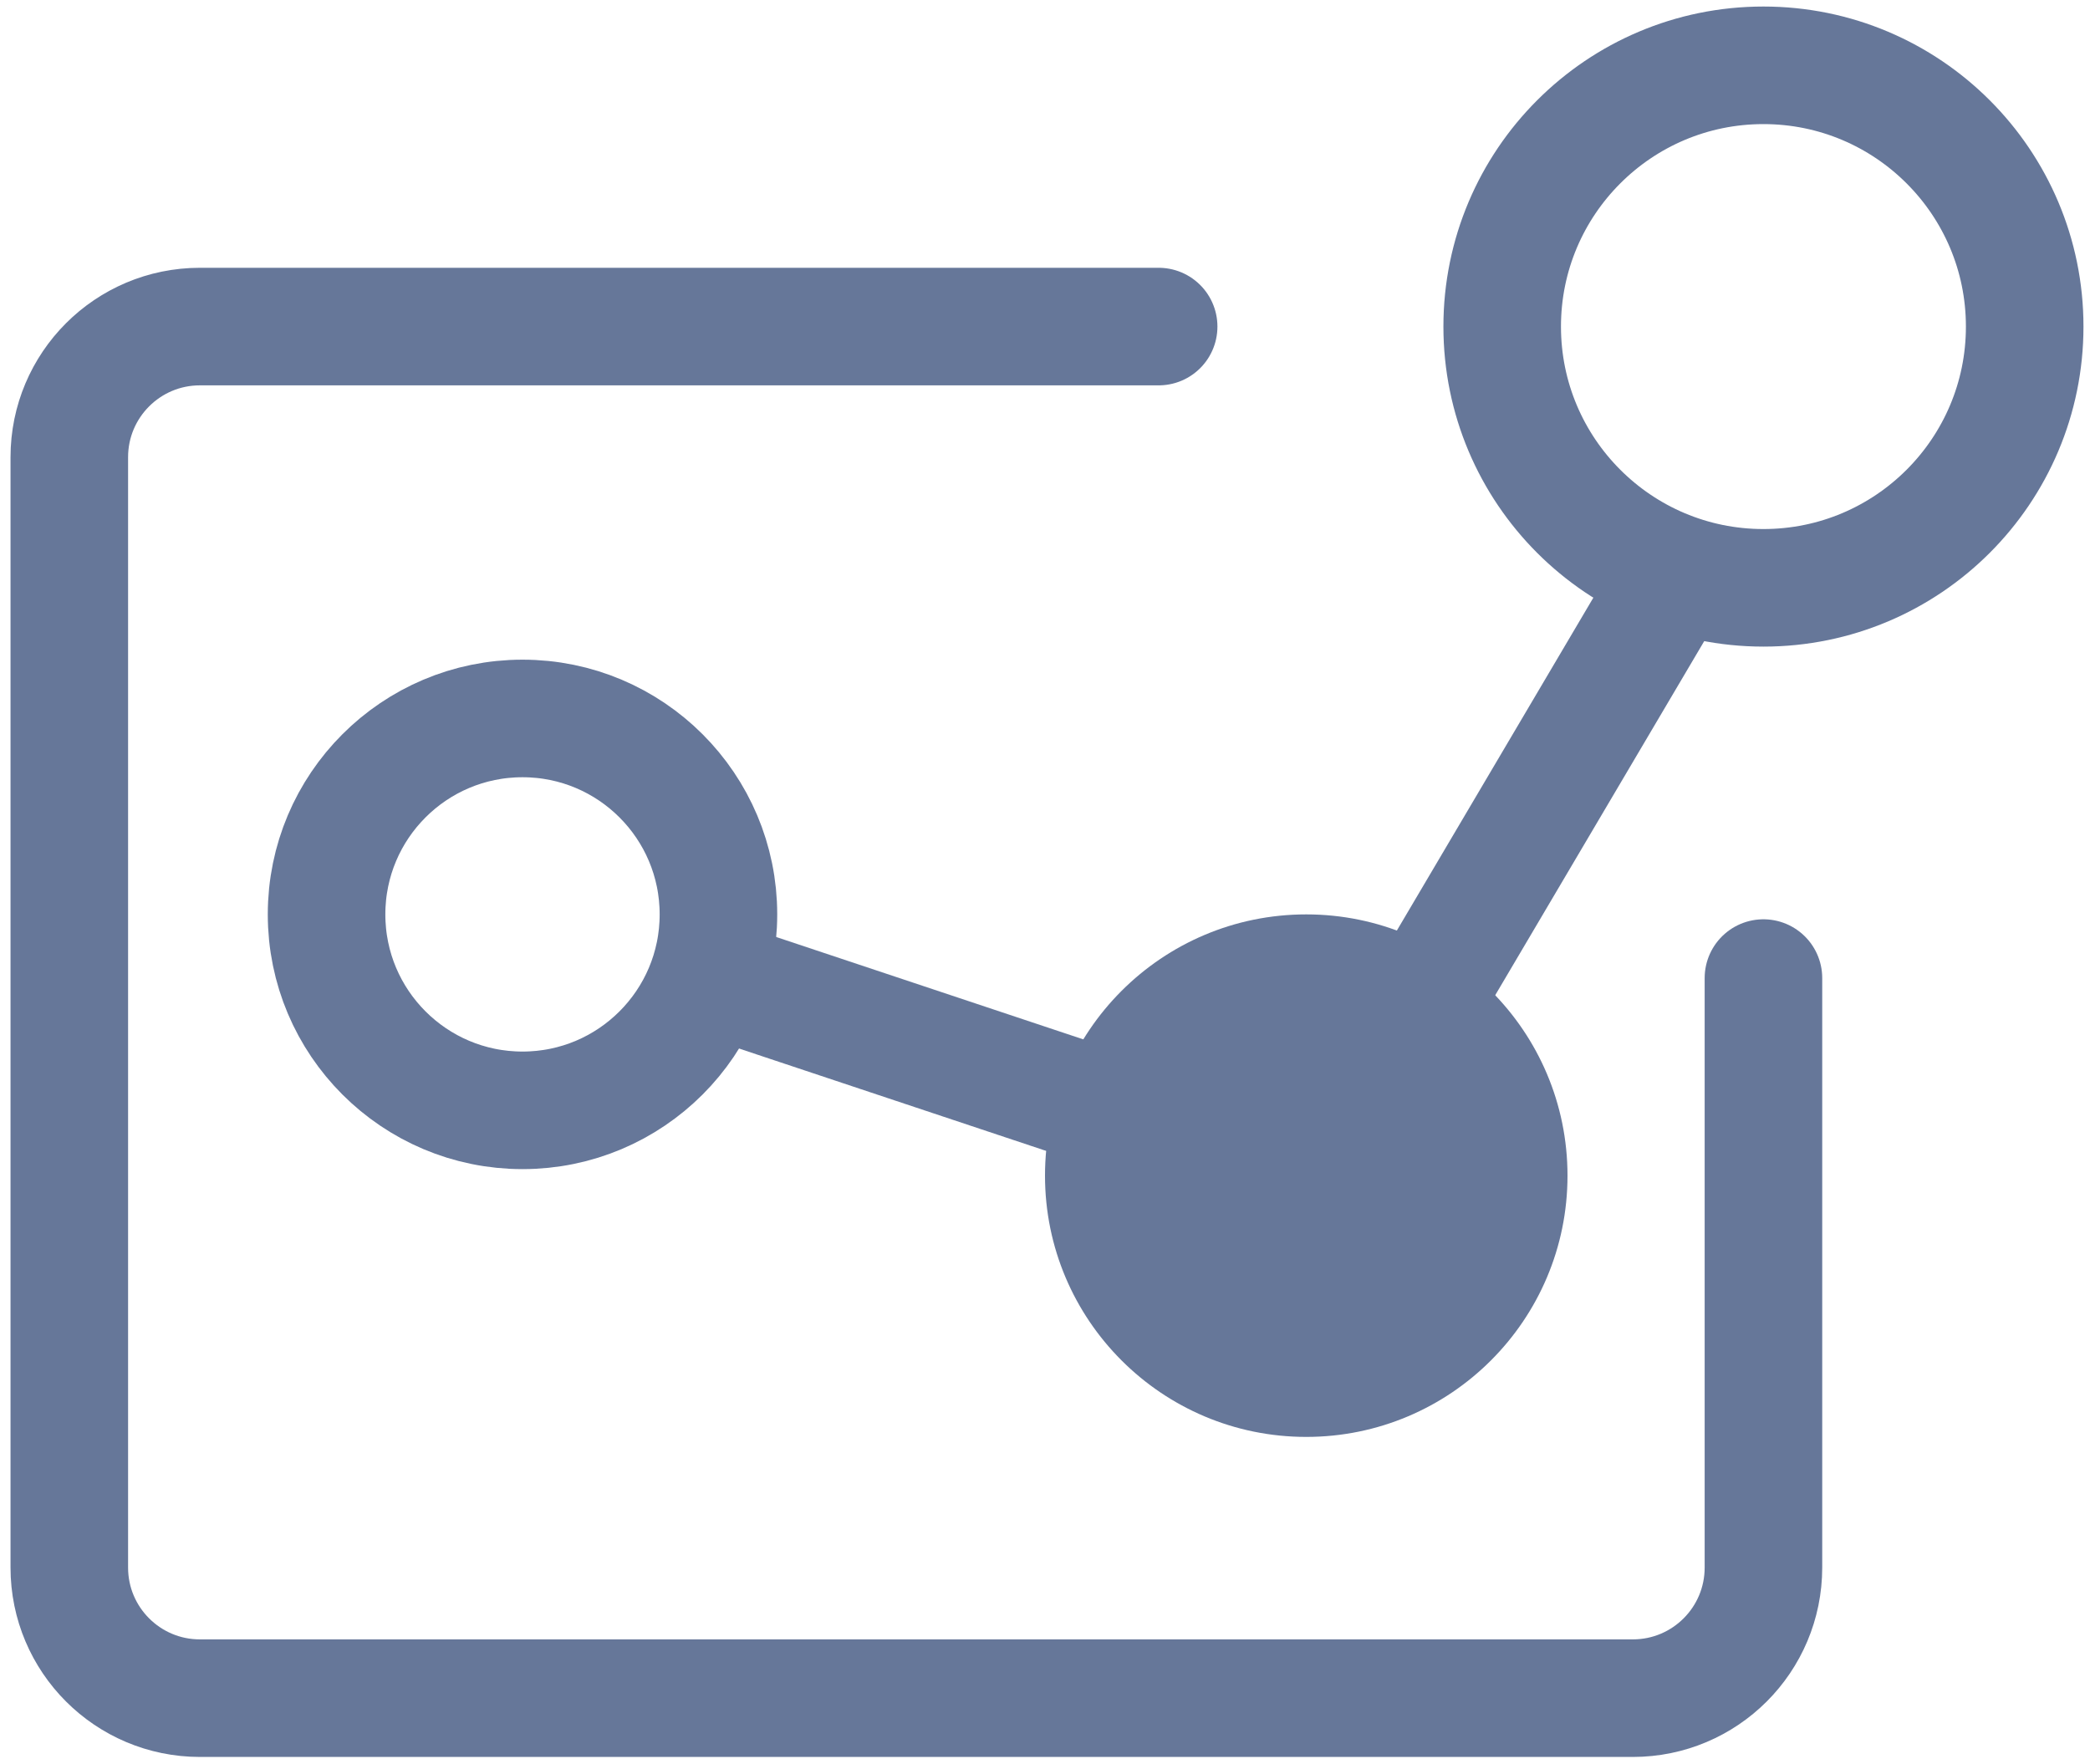
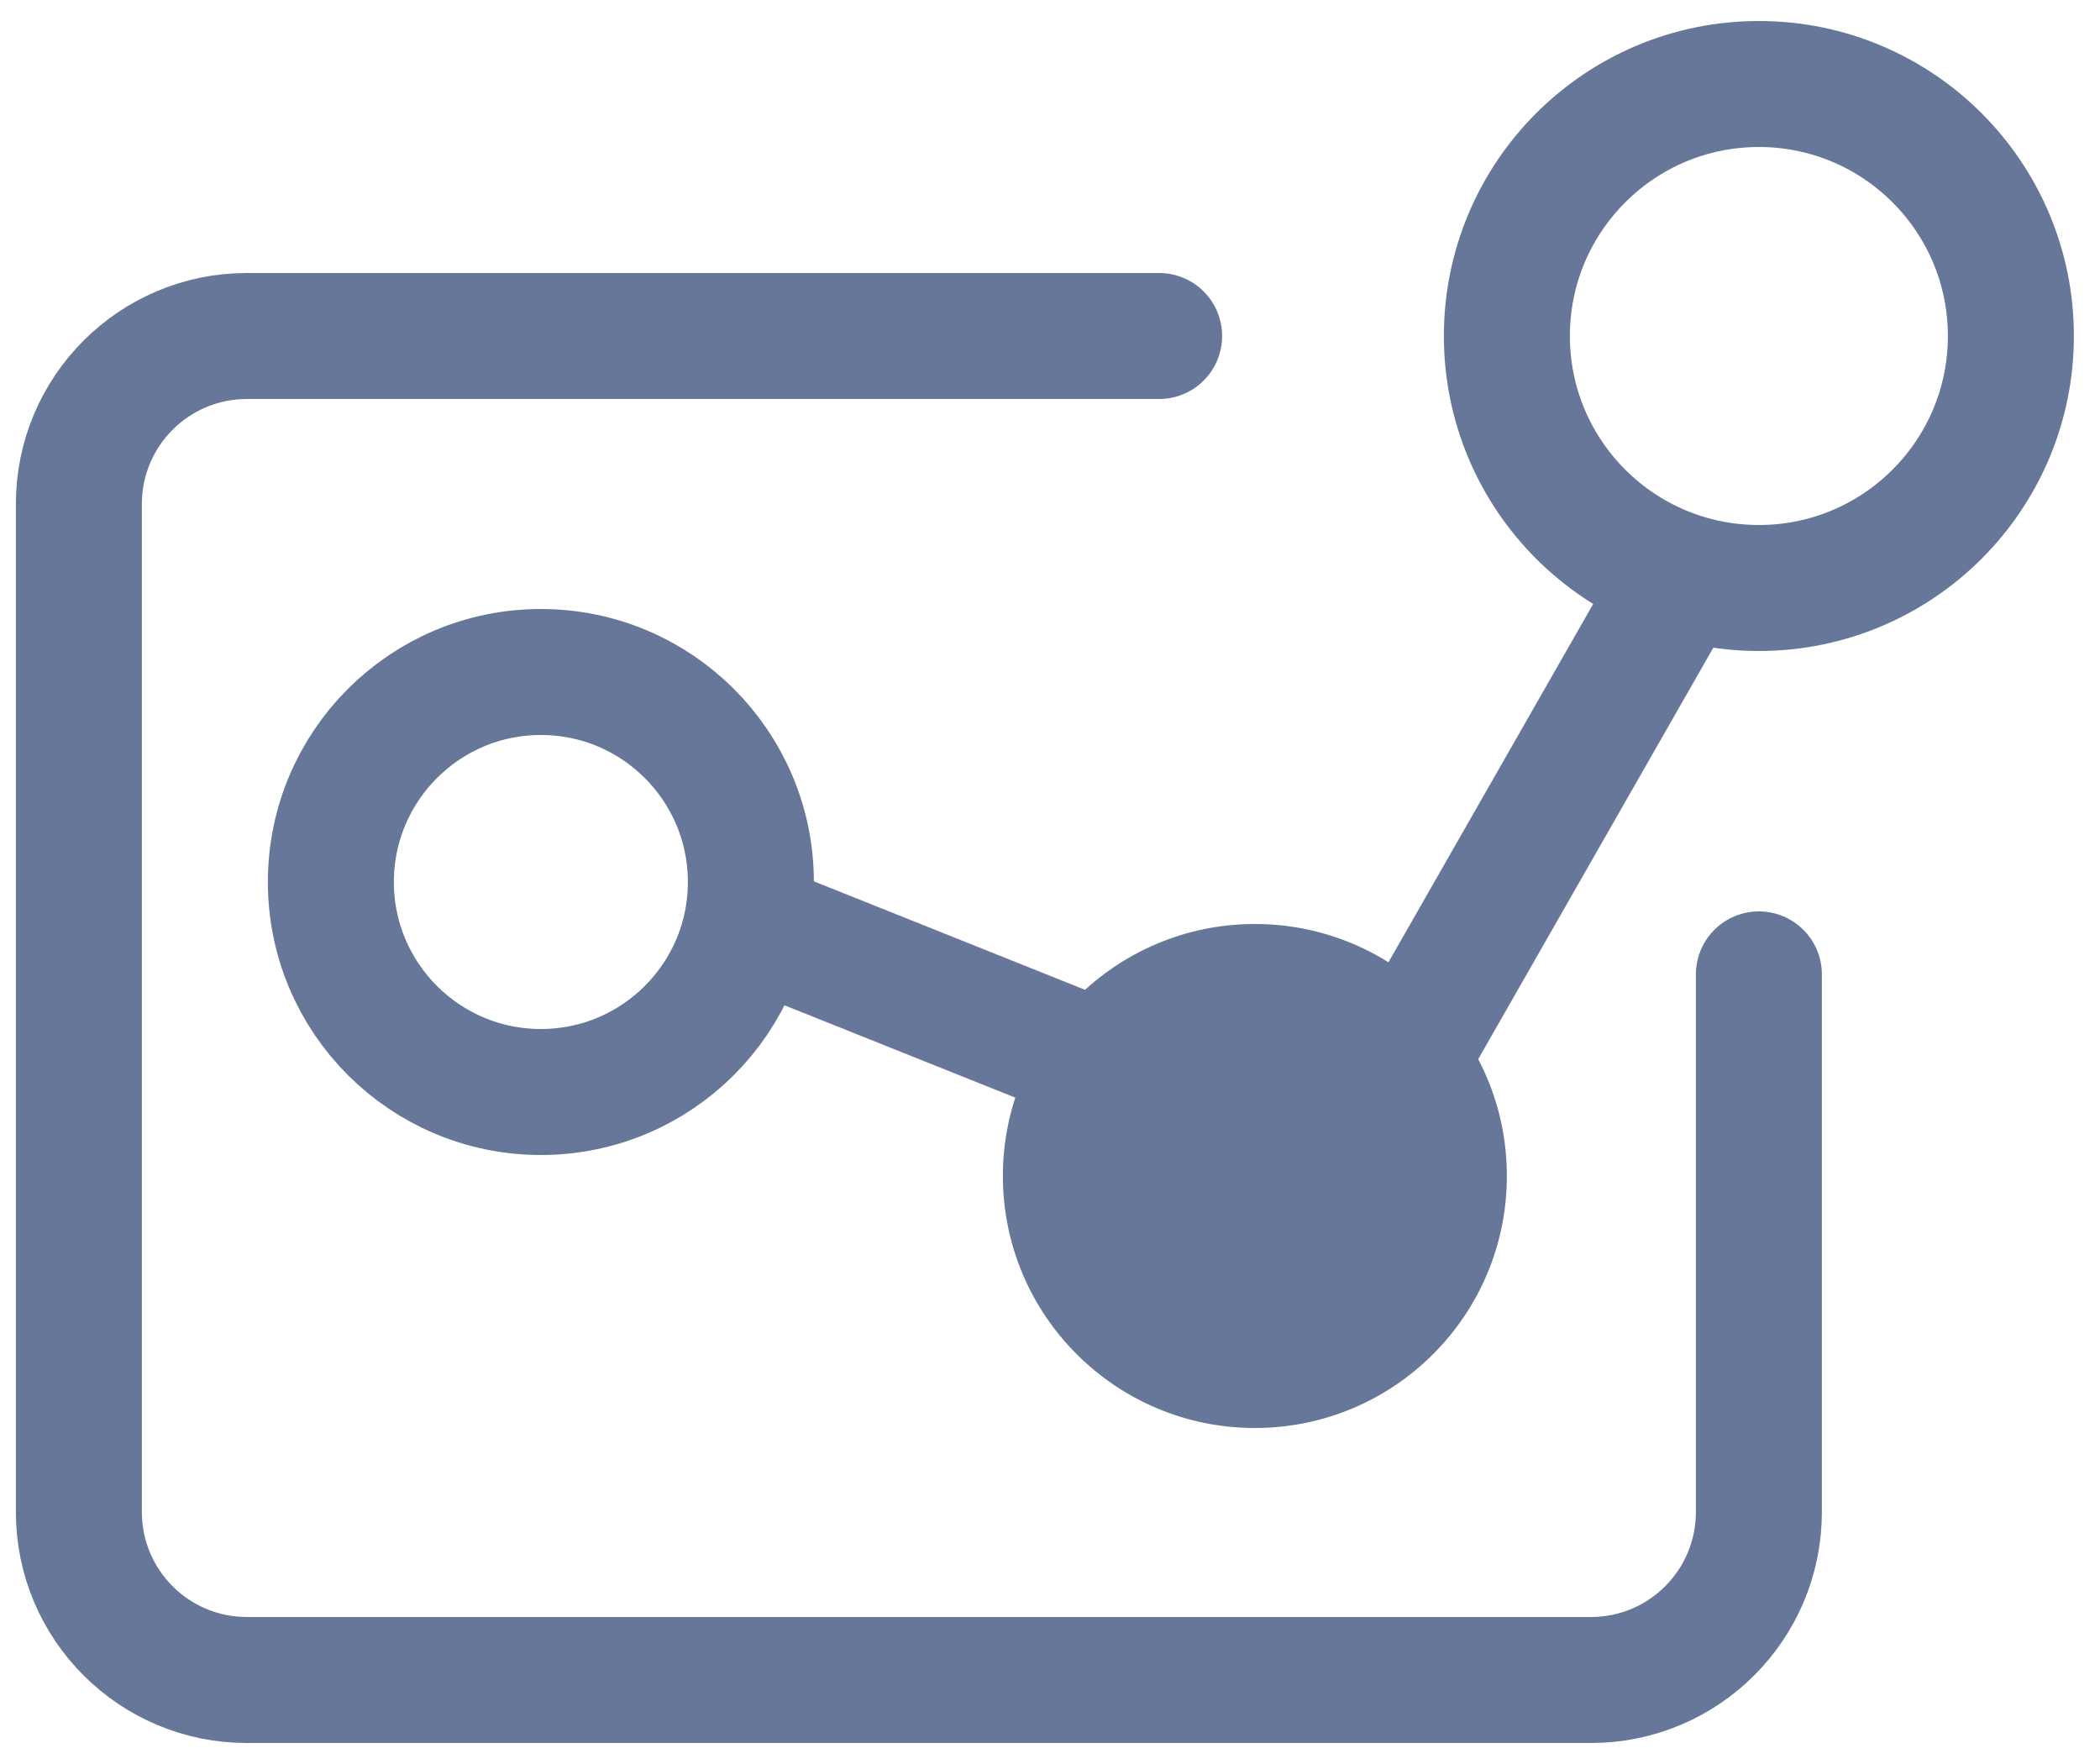
- <svg xmlns="http://www.w3.org/2000/svg" width="32px" height="27px" viewBox="0 0 32 27" version="1.1">
+ <svg xmlns="http://www.w3.org/2000/svg" width="25px" height="21px" viewBox="0 0 25 21" version="1.1">
  <g id="页面-1" stroke="none" stroke-width="1" fill="none" fill-rule="evenodd">
-     <g id="00-数据概览" transform="translate(-24, -475)">
-       <g id="icon_data" transform="translate(25.06104, 476)">
-         <circle id="椭圆形" stroke="#667799" stroke-width="1.8" cx="25.939" cy="4" r="4" />
-         <circle id="椭圆形备份-4" fill="#667799" cx="18.939" cy="17" r="4" />
-         <circle id="椭圆形备份-5" stroke="#667799" stroke-width="1.8" cx="6.939" cy="13" r="3" />
-         <line x1="24.469" y1="8" x2="20.927" y2="14" id="路径-12" stroke="#667799" stroke-width="1.8" stroke-linecap="round" />
-         <line x1="15.939" y1="16" x2="9.939" y2="14" id="路径-12备份" stroke="#667799" stroke-width="1.8" stroke-linecap="round" />
-         <path d="M16.679,4 L2,4 C0.895,4 1.58519408e-14,4.895 1.59872116e-14,6 L1.59872116e-14,23 C1.61224823e-14,24.105 0.895,25 2,25 L23.939,25 C25.044,25 25.939,24.105 25.939,23 L25.939,13.975 L25.939,13.975" id="路径-13" stroke="#667799" stroke-width="1.8" stroke-linecap="round" stroke-linejoin="round" />
+     <g id="00-首页NEW" transform="translate(-26, -515)">
+       <g id="icon_data" transform="translate(26, 516)">
+         <circle id="椭圆形" stroke="#667799" stroke-width="1.5" cx="20.939" cy="3" r="3" />
+         <circle id="椭圆形备份-4" fill="#667799" cx="14.939" cy="13" r="3" />
+         <circle id="椭圆形备份-5" stroke="#667799" stroke-width="1.5" cx="6.439" cy="9.5" r="2.5" />
+         <line x1="19.939" y1="6" x2="15.939" y2="13" id="路径-12" stroke="#667799" stroke-width="1.5" stroke-linecap="round" />
+         <line x1="13.939" y1="12" x2="8.939" y2="10" id="路径-12备份" stroke="#667799" stroke-width="1.5" stroke-linecap="round" />
+         <path d="M13.799,3 L2.939,3 C1.834,3 0.939,3.895 0.939,5 L0.939,17 C0.939,18.105 1.834,19 2.939,19 L18.939,19 C20.044,19 20.939,18.105 20.939,17 L20.939,10.6 L20.939,10.6" id="路径-13" stroke="#667799" stroke-width="1.5" stroke-linecap="round" stroke-linejoin="round" />
      </g>
    </g>
  </g>
</svg>
